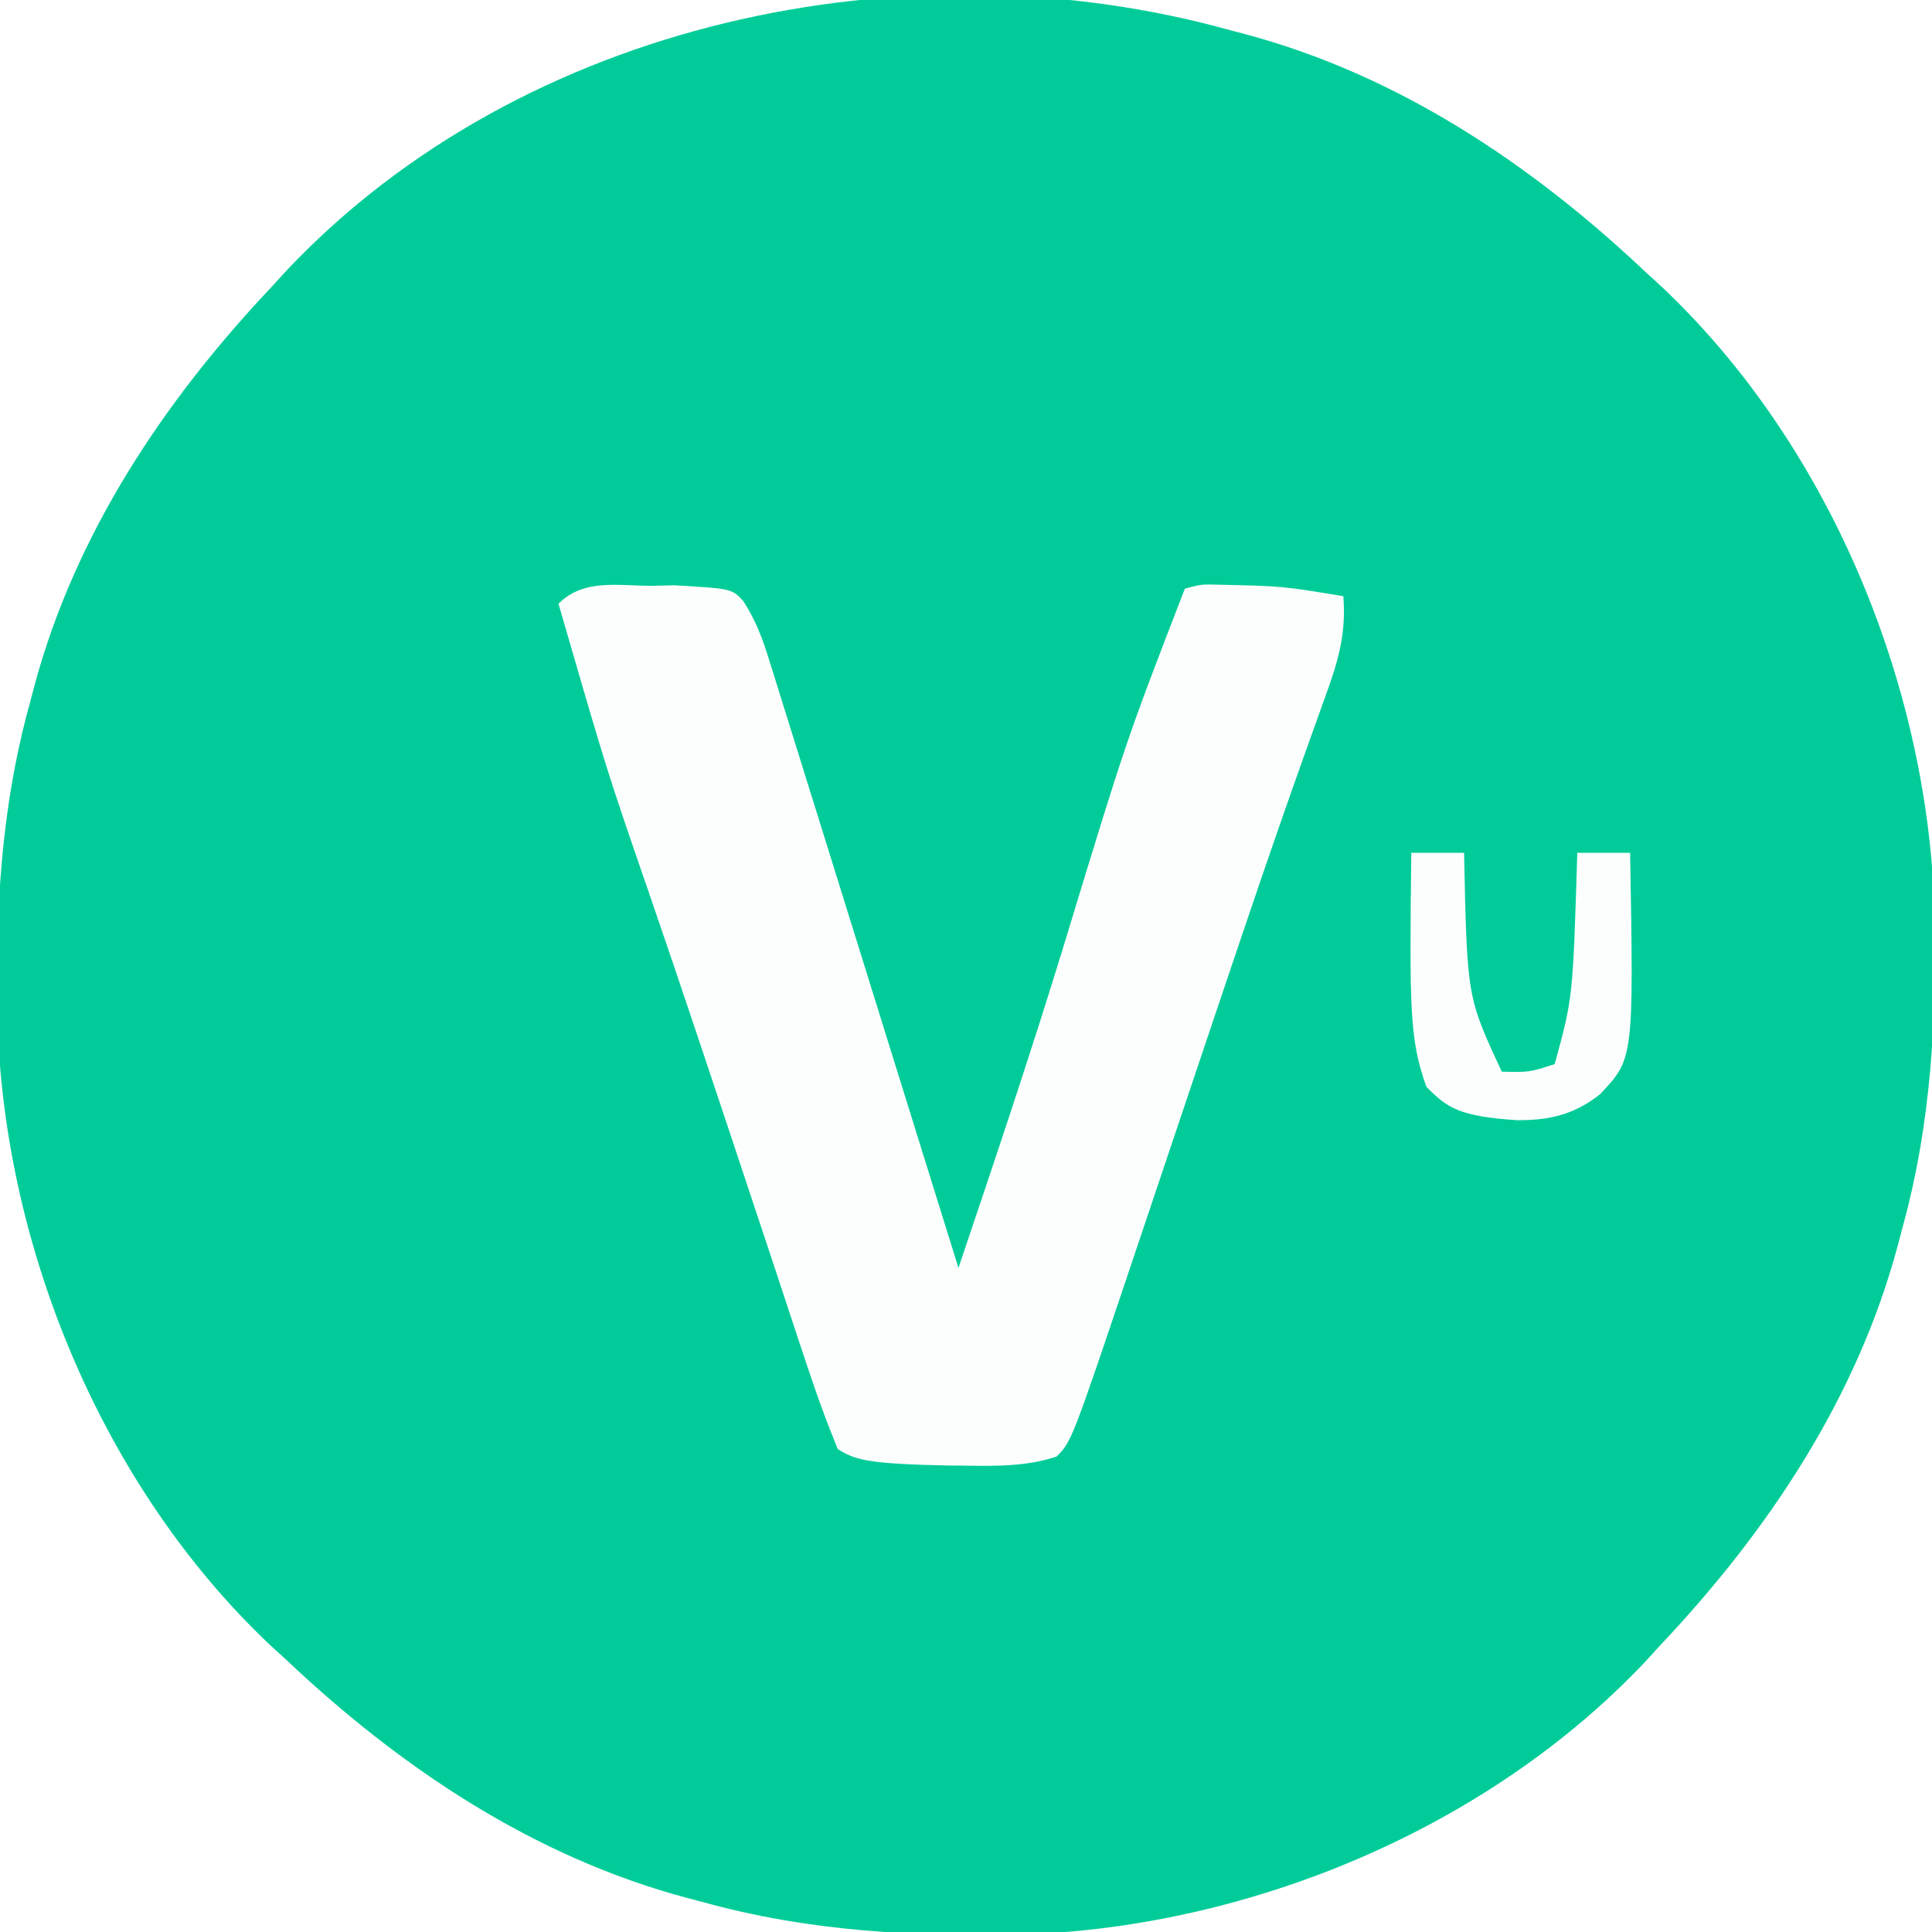
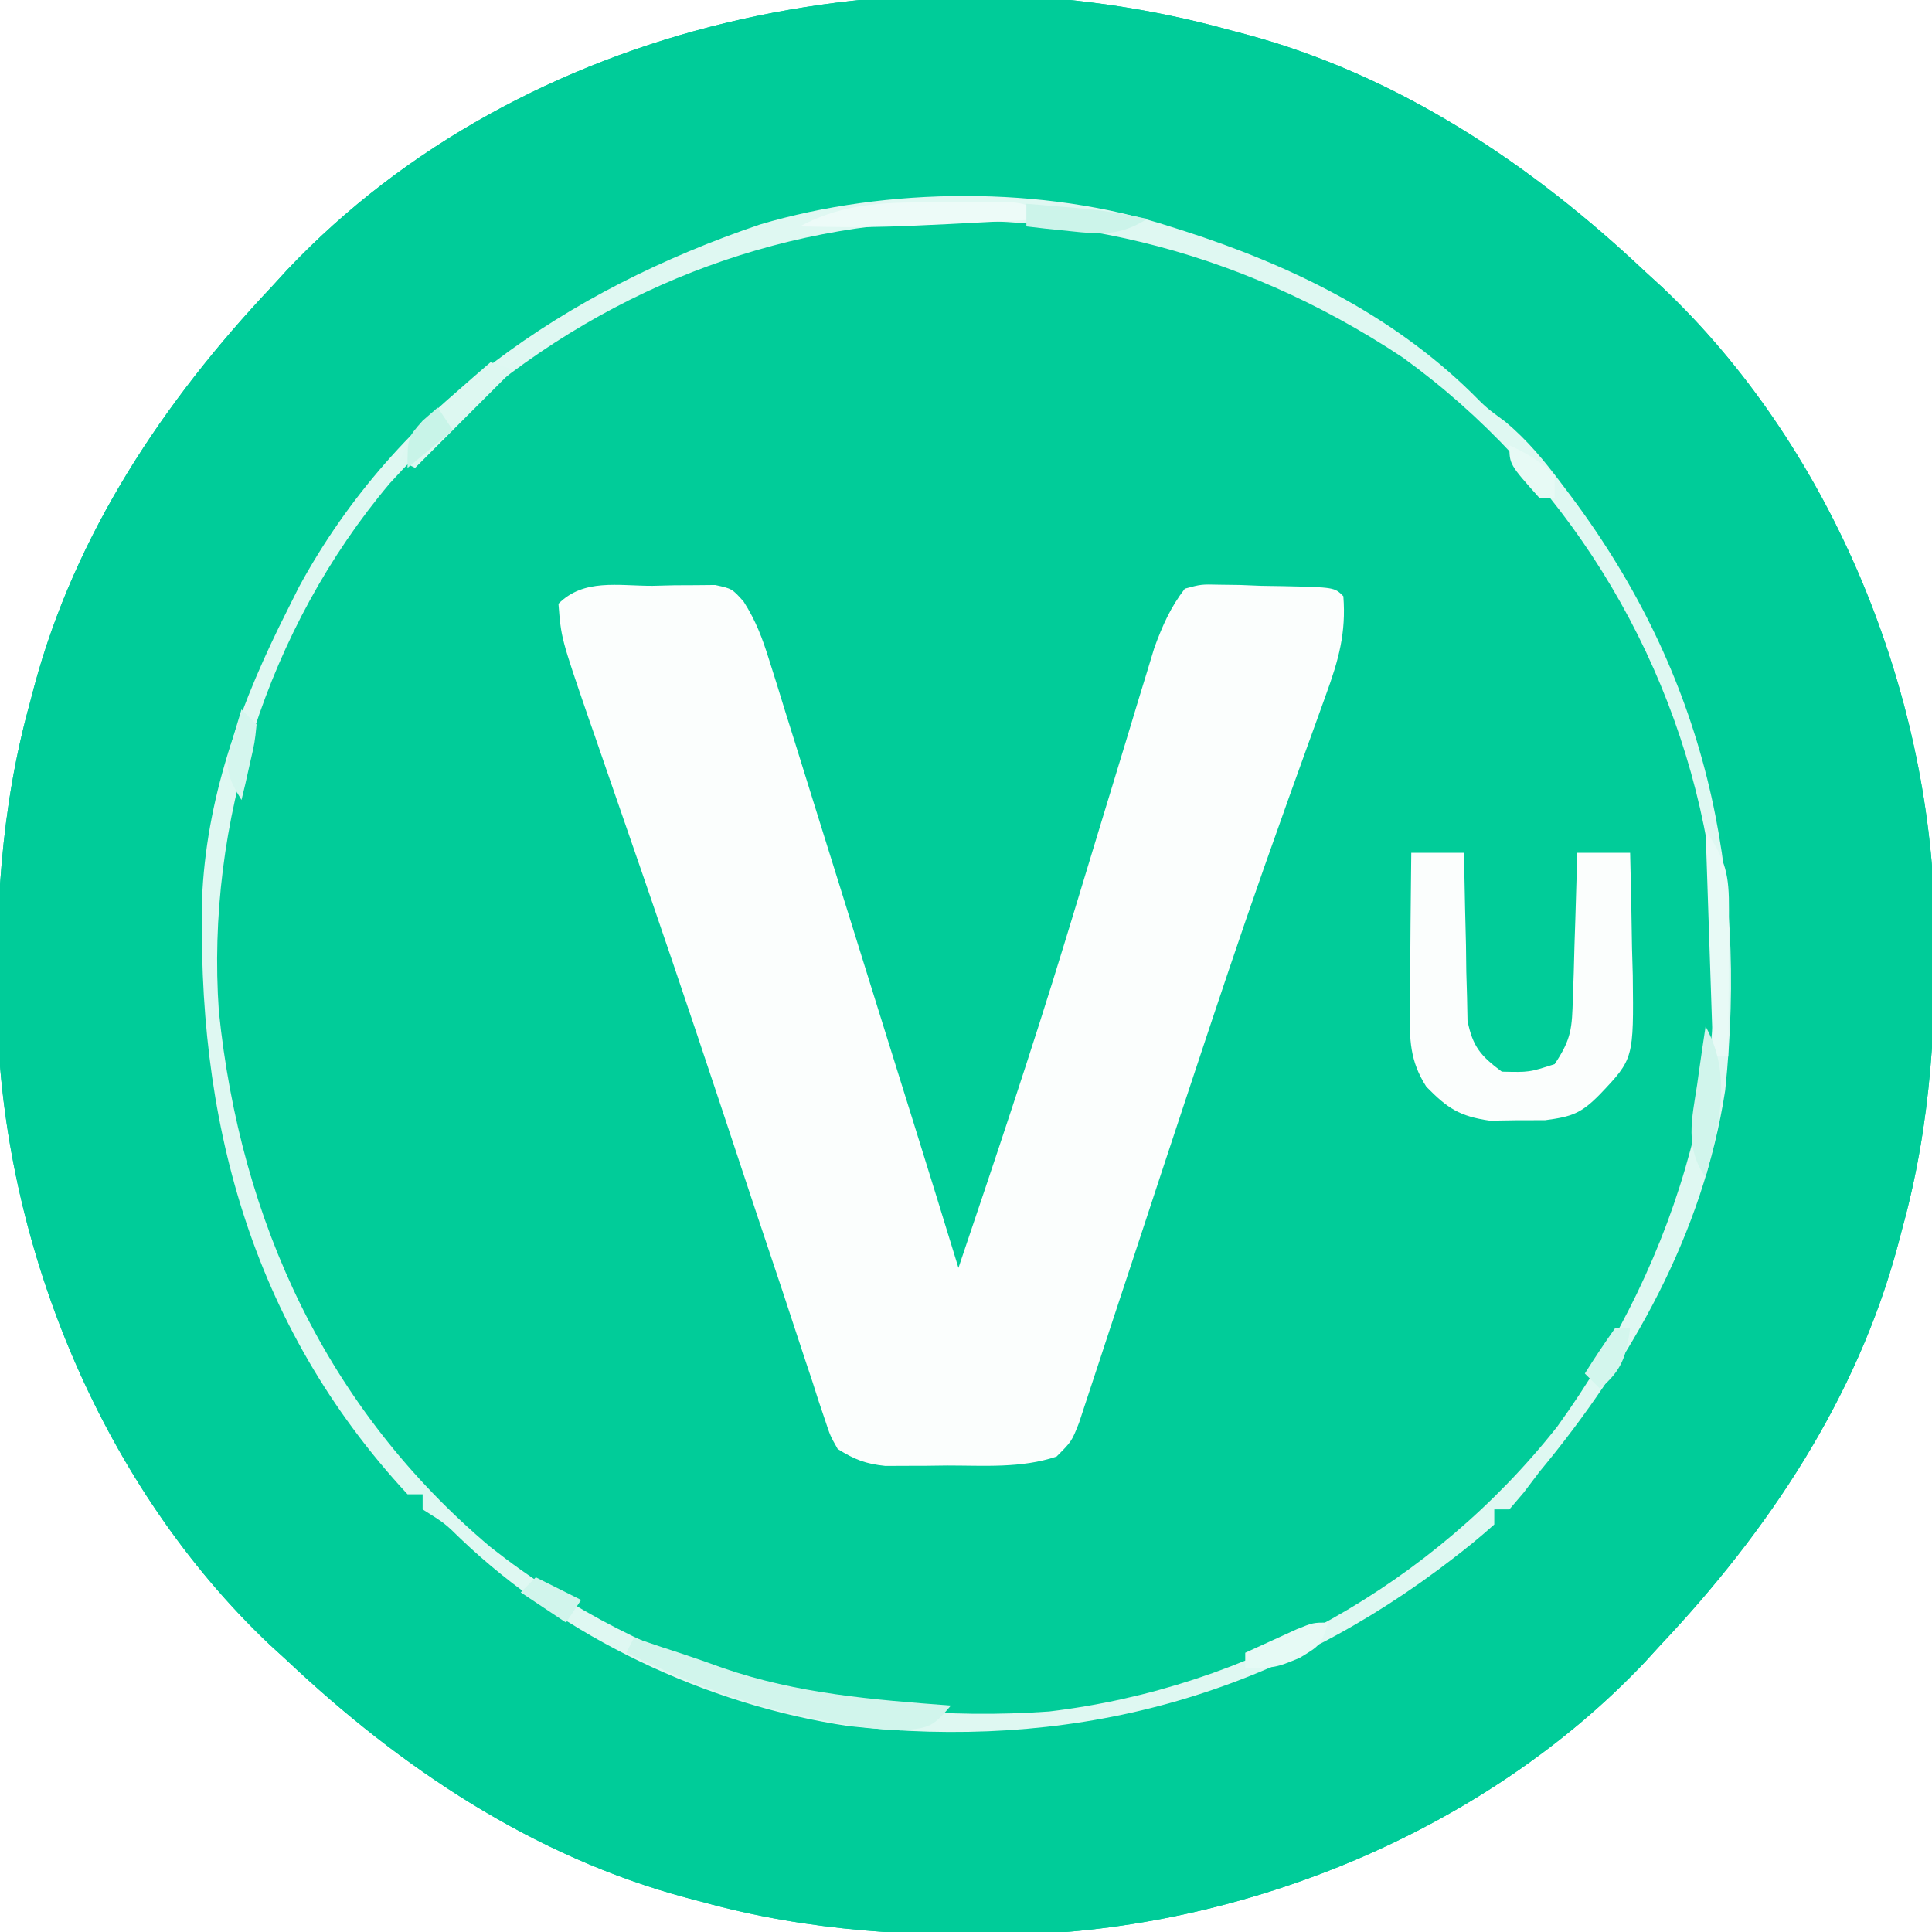
<svg xmlns="http://www.w3.org/2000/svg" version="1.1" width="32" height="32" viewBox="0 0 256 256">
  <path d="M0 0 C0.981 0.257 0.981 0.257 1.981 0.519 C22.258 5.94 39.898 17.735 55 32 C55.75 32.686 56.5 33.372 57.273 34.078 C79.229 54.878 92.209 86.068 93.316 116.035 C93.646 130.818 92.966 144.73 89 159 C88.829 159.654 88.657 160.308 88.481 160.981 C83.06 181.258 71.265 198.898 57 214 C56.314 214.75 55.628 215.5 54.922 216.273 C34.122 238.229 2.932 251.209 -27.035 252.316 C-41.818 252.646 -55.73 251.966 -70 248 C-70.654 247.829 -71.308 247.657 -71.981 247.481 C-92.258 242.06 -109.898 230.265 -125 216 C-125.75 215.314 -126.5 214.628 -127.273 213.922 C-149.229 193.122 -162.209 161.932 -163.316 131.965 C-163.646 117.182 -162.966 103.27 -159 89 C-158.829 88.346 -158.657 87.692 -158.481 87.019 C-153.06 66.742 -141.265 49.102 -127 34 C-126.314 33.25 -125.628 32.5 -124.922 31.727 C-93.72 -1.209 -42.898 -11.923 0 0 Z " fill="#01CC99" transform="translate(163,4)" />
-   <path d="M0 0 C1.451 -0.037 1.451 -0.037 2.932 -0.074 C10.562 0.375 10.562 0.375 12.083 2.066 C13.714 4.612 14.576 6.922 15.476 9.808 C21.821 30.14 21.821 30.14 40.562 90.375 C45.397 76.067 50.211 61.757 54.625 47.312 C62.781 20.509 62.781 20.509 70.562 0.375 C72.723 -0.208 72.723 -0.208 75.195 -0.148 C83.512 0.043 83.512 0.043 91.562 1.375 C91.943 6.232 90.931 9.845 89.273 14.391 C82.133 34.305 82.133 34.305 63.581 89.541 C55.562 113.375 55.562 113.375 53.562 115.375 C48.887 116.952 43.937 116.559 39.062 116.562 C28.26 116.343 26.792 115.771 24.562 114.375 C22.056 108.09 22.056 108.09 15.914 89.456 C7.828 65.101 3.78 52.957 -0.387 40.852 C-5.994 24.613 -5.994 24.613 -12.438 2.375 C-9.074 -0.988 -4.564 0.006 0 0 Z " fill="#FBFEFD" transform="translate(86.4375,77.625)" />
-   <path d="M0 0 C2.31 0 4.62 0 7 0 C7.391 19.141 7.391 19.141 12 29 C15.626 29.089 15.626 29.089 19 28 C21.414 19.238 21.414 19.238 22 0 C24.31 0 26.62 0 29 0 C29.475 27.29 29.475 27.29 25 32 C21.293 34.961 17.723 35.434 14.062 35.438 C6.395 34.912 4.819 33.87 2 31 C-0.233 24.737 -0.233 20.703 0 0 Z " fill="#FBFEFD" transform="translate(187,113)" />
+   <path d="M0 0 C0.981 0.257 0.981 0.257 1.981 0.519 C22.258 5.94 39.898 17.735 55 32 C55.75 32.686 56.5 33.372 57.273 34.078 C79.229 54.878 92.209 86.068 93.316 116.035 C93.646 130.818 92.966 144.73 89 159 C88.829 159.654 88.657 160.308 88.481 160.981 C83.06 181.258 71.265 198.898 57 214 C56.314 214.75 55.628 215.5 54.922 216.273 C34.122 238.229 2.932 251.209 -27.035 252.316 C-41.818 252.646 -55.73 251.966 -70 248 C-70.654 247.829 -71.308 247.657 -71.981 247.481 C-92.258 242.06 -109.898 230.265 -125 216 C-125.75 215.314 -126.5 214.628 -127.273 213.922 C-149.229 193.122 -162.209 161.932 -163.316 131.965 C-163.646 117.182 -162.966 103.27 -159 89 C-158.829 88.346 -158.657 87.692 -158.481 87.019 C-153.06 66.742 -141.265 49.102 -127 34 C-126.314 33.25 -125.628 32.5 -124.922 31.727 C-93.72 -1.209 -42.898 -11.923 0 0 Z M-82 34 C-83.048 34.523 -84.096 35.047 -85.176 35.586 C-108.915 48.477 -125.575 71.386 -133.258 97.039 C-140.662 124.338 -135.49 152.65 -121.867 177.02 C-118.952 181.673 -115.543 185.818 -112 190 C-111.469 190.752 -110.938 191.503 -110.391 192.277 C-109.702 193.13 -109.702 193.13 -109 194 C-108.34 194 -107.68 194 -107 194 C-106.67 194.99 -106.34 195.98 -106 197 C-91.437 210.864 -73.498 219.758 -54 224 C-53.112 224.193 -52.224 224.387 -51.309 224.586 C-20.836 228.4 5.817 220.608 30 202 C30.931 201.301 31.861 200.603 32.82 199.883 C33.54 199.261 34.259 198.64 35 198 C35 197.34 35 196.68 35 196 C35.99 195.67 36.98 195.34 38 195 C39.868 192.891 41.602 190.793 43.312 188.562 C43.805 187.925 44.297 187.288 44.803 186.631 C62.332 163.626 68.839 136.976 65.711 108.36 C64.035 97.215 60.053 87.018 55 77 C54.477 75.953 53.953 74.907 53.414 73.828 C41.052 51.034 19.096 34.435 -5.532 26.927 C-31.788 19.137 -57.709 21.858 -82 34 Z " fill="#00CC99" transform="translate(163,4)" />
+   <path d="M0 0 C1.451 -0.037 1.451 -0.037 2.932 -0.074 C3.86 -0.078 4.789 -0.082 5.746 -0.086 C7.023 -0.098 7.023 -0.098 8.326 -0.111 C10.562 0.375 10.562 0.375 12.083 2.066 C13.714 4.612 14.576 6.922 15.476 9.808 C15.992 11.441 15.992 11.441 16.519 13.108 C16.881 14.284 17.244 15.46 17.617 16.672 C18.001 17.893 18.384 19.115 18.779 20.374 C19.8 23.627 20.812 26.883 21.821 30.14 C22.832 33.396 23.852 36.649 24.871 39.902 C26.785 46.016 28.689 52.133 30.591 58.251 C31.85 62.299 33.116 66.345 34.383 70.391 C36.464 77.046 38.519 83.708 40.562 90.375 C45.397 76.067 50.211 61.757 54.625 47.312 C55.098 45.765 55.098 45.765 55.581 44.185 C56.77 40.285 57.955 36.383 59.136 32.48 C60.344 28.488 61.559 24.497 62.781 20.509 C63.361 18.608 63.934 16.705 64.506 14.802 C64.861 13.644 65.216 12.486 65.582 11.293 C65.892 10.27 66.203 9.246 66.523 8.192 C67.61 5.247 68.643 2.867 70.562 0.375 C72.723 -0.208 72.723 -0.208 75.195 -0.148 C76.528 -0.131 76.528 -0.131 77.887 -0.113 C78.811 -0.076 79.735 -0.039 80.688 0 C82.085 0.021 82.085 0.021 83.512 0.043 C90.38 0.193 90.38 0.193 91.562 1.375 C91.943 6.232 90.931 9.845 89.273 14.391 C89.022 15.091 88.771 15.792 88.512 16.514 C87.957 18.063 87.397 19.611 86.835 21.157 C85.244 25.532 83.687 29.917 82.133 34.305 C81.611 35.778 81.611 35.778 81.078 37.281 C77.88 46.363 74.832 55.493 71.805 64.633 C71.558 65.378 71.311 66.123 71.056 66.891 C68.555 74.438 66.062 81.987 63.581 89.541 C62.641 92.4 61.696 95.258 60.749 98.115 C60.305 99.462 59.862 100.81 59.422 102.159 C58.816 104.016 58.201 105.87 57.587 107.724 C57.243 108.772 56.899 109.819 56.544 110.898 C55.562 113.375 55.562 113.375 53.562 115.375 C48.887 116.952 43.937 116.559 39.062 116.562 C37.637 116.581 37.637 116.581 36.184 116.6 C35.267 116.602 34.351 116.603 33.406 116.605 C32.573 116.61 31.739 116.614 30.881 116.618 C28.26 116.343 26.792 115.771 24.562 114.375 C23.57 112.624 23.57 112.624 22.871 110.497 C22.602 109.703 22.333 108.908 22.056 108.09 C21.781 107.229 21.506 106.368 21.223 105.48 C20.923 104.585 20.624 103.689 20.316 102.766 C19.692 100.893 19.074 99.017 18.463 97.14 C17.627 94.574 16.775 92.014 15.914 89.456 C14.547 85.392 13.196 81.325 11.849 77.255 C7.828 65.101 3.78 52.957 -0.387 40.852 C-0.707 39.919 -1.028 38.987 -1.358 38.027 C-2.897 33.553 -4.441 29.081 -5.994 24.613 C-6.554 22.99 -7.113 21.368 -7.672 19.746 C-7.923 19.029 -8.175 18.312 -8.434 17.573 C-12.084 6.937 -12.084 6.937 -12.438 2.375 C-9.074 -0.988 -4.564 0.006 0 0 Z " fill="#FBFEFD" transform="translate(86.4375,77.625)" />
+   <path d="M0 0 C0.919 0.29 0.919 0.29 1.857 0.586 C15.89 5.1 29.256 11.591 39.887 21.957 C41.982 24.061 41.982 24.061 44.461 25.879 C47.396 28.331 49.655 31.085 51.938 34.125 C52.374 34.703 52.811 35.282 53.261 35.878 C70.929 59.578 76.628 85.251 73.598 114.484 C70.677 133.497 61.126 150.394 49 165 C48.301 165.922 47.603 166.843 46.883 167.793 C45.951 168.885 45.951 168.885 45 170 C44.34 170 43.68 170 43 170 C43 170.66 43 171.32 43 172 C41.163 173.642 39.334 175.14 37.375 176.625 C36.79 177.069 36.204 177.514 35.601 177.972 C12.3 195.291 -13.695 201.939 -42.623 198.707 C-61.426 195.885 -80.22 187.008 -93.941 173.918 C-96.049 171.85 -96.049 171.85 -99 170 C-99 169.34 -99 168.68 -99 168 C-99.66 168 -100.32 168 -101 168 C-121.841 145.52 -129.105 118.059 -128.175 88.009 C-127.406 74.782 -122.916 62.73 -117 51 C-116.477 49.953 -115.953 48.907 -115.414 47.828 C-102.334 23.711 -79.826 8.398 -54.289 -0.258 C-37.502 -5.234 -16.679 -5.429 0 0 Z M-103.352 34.045 C-119.509 53.204 -127.744 79.096 -126 104 C-123.145 131.861 -111.666 156.748 -90 175 C-68.604 191.856 -43.036 198.688 -15.98 196.781 C10.399 193.646 34.892 179.859 51.336 159.043 C67.6 136.534 75.479 109.586 71.228 81.852 C66.629 56.102 52.092 32.706 30.875 17.375 C-13.297 -11.952 -67.705 -5.201 -103.352 34.045 Z " fill="#DFF8F2" transform="translate(155,30)" />
+   <path d="M0 0 C2.31 0 4.62 0 7 0 C7.009 0.736 7.019 1.473 7.028 2.231 C7.082 5.572 7.166 8.91 7.25 12.25 C7.264 13.409 7.278 14.568 7.293 15.762 C7.325 16.877 7.357 17.992 7.391 19.141 C7.412 20.167 7.433 21.193 7.454 22.251 C8.137 25.689 9.211 26.923 12 29 C15.626 29.089 15.626 29.089 19 28 C21.259 24.612 21.293 23.226 21.414 19.238 C21.453 18.12 21.491 17.002 21.531 15.85 C21.562 14.682 21.593 13.515 21.625 12.312 C21.664 11.134 21.702 9.955 21.742 8.74 C21.837 5.827 21.922 2.914 22 0 C24.31 0 26.62 0 29 0 C29.117 4.208 29.187 8.416 29.25 12.625 C29.3 14.41 29.3 14.41 29.352 16.23 C29.475 27.29 29.475 27.29 25 32 C22.508 34.535 21.293 34.961 17.723 35.434 C15.911 35.436 15.911 35.436 14.062 35.438 C12.857 35.457 11.652 35.476 10.41 35.496 C6.395 34.912 4.819 33.87 2 31 C-0.211 27.567 -0.233 24.737 -0.195 20.703 C-0.189 19.498 -0.182 18.293 -0.176 17.051 C-0.151 15.169 -0.151 15.169 -0.125 13.25 C-0.116 11.98 -0.107 10.711 -0.098 9.402 C-0.074 6.268 -0.041 3.134 0 0 Z " fill="#FBFEFD" transform="translate(187,113)" />
+   <path d="M0 0 C1.217 0.412 2.434 0.825 3.688 1.25 C4.52 1.522 5.353 1.794 6.211 2.074 C8.08 2.695 9.94 3.343 11.789 4.02 C21.69 7.435 31.608 8.213 42 9 C39.628 11.764 39.249 11.98 35.352 12.289 C30.922 12.113 26.691 11.356 22.375 10.375 C21.602 10.203 20.828 10.03 20.032 9.853 C12.607 8.091 5.865 5.311 -1 2 C-0.67 1.34 -0.34 0.68 0 0 Z " fill="#D1F5EC" transform="translate(84,217)" />
+   <path d="M0 0 C1.006 -0.012 2.012 -0.024 3.049 -0.037 C4.014 -0.039 4.979 -0.041 5.973 -0.043 C6.853 -0.047 7.734 -0.051 8.641 -0.055 C10.938 0.188 10.938 0.188 13.938 2.188 C-8.657 3.381 -8.657 3.381 -19.062 3.188 C-12.776 -0.18 -7.004 0.005 0 0 Z " fill="#EDFBF8" transform="translate(125.0625,26.8125)" />
+   <path d="M0 0 C2.705 4.058 3.122 5.827 3.098 10.664 C3.094 11.786 3.091 12.907 3.088 14.062 C3.08 15.238 3.071 16.414 3.062 17.625 C3.058 18.808 3.053 19.992 3.049 21.211 C3.037 24.141 3.021 27.07 3 30 C2.34 30 1.68 30 1 30 C0.67 20.1 0.34 10.2 0 0 Z " fill="#E8FAF6" transform="translate(226,110)" />
+   <path d="M0 0 C0.99 0.33 1.98 0.66 3 1 C-1.333 5.333 -5.667 9.667 -10 14 C-10.66 13.67 -11.32 13.34 -12 13 C-10.45 9.116 -7.995 6.97 -4.875 4.25 C-3.965 3.451 -3.055 2.652 -2.117 1.828 C-1.069 0.923 -1.069 0.923 0 0 Z " fill="#DDF8F1" transform="translate(65,48)" />
+   <path d="M0 0 C3.6 6.586 1.758 13.078 0 20 C-2.785 16.08 -1.811 12.214 -1.125 7.75 C-1.021 7.005 -0.916 6.26 -0.809 5.492 C-0.55 3.66 -0.277 1.83 0 0 Z " fill="#D1F5EC" transform="translate(226,136)" />
+   <path d="M0 0 C1.729 0.142 3.459 0.289 5.188 0.438 C6.632 0.559 6.632 0.559 8.105 0.684 C10.786 0.977 13.366 1.427 16 2 C12.442 4.263 9.875 4.073 5.75 3.625 C4.672 3.514 3.595 3.403 2.484 3.289 C1.255 3.146 1.255 3.146 0 3 C0 2.01 0 1.02 0 0 Z " fill="#CCF4EA" transform="translate(136,27)" />
+   <path d="M0 0 C-1 3 -1 3 -3.812 4.688 C-7 6 -7 6 -11 6 C-11 5.34 -11 4.68 -11 4 C-9.544 3.329 -8.085 2.663 -6.625 2 C-5.813 1.629 -5.001 1.258 -4.164 0.875 C-2 0 -2 0 0 0 Z " fill="#E6FAF5" transform="translate(176,215)" />
+   <path d="M0 0 C0.66 0.99 1.32 1.98 2 3 C-0.97 5.475 -0.97 5.475 -4 8 C-4 4 -4 4 -2 1.75 C-1.01 0.884 -1.01 0.884 0 0 Z " fill="#C8F4E8" transform="translate(58,54)" />
+   <path d="M0 0 C0.66 0.66 1.32 1.32 2 2 C1.758 4.383 1.758 4.383 1.125 7.125 C0.921 8.035 0.718 8.945 0.508 9.883 C0.34 10.581 0.173 11.28 0 12 C-1.364 9.757 -2.058 8.509 -1.758 5.859 C-1.172 3.906 -0.586 1.953 0 0 Z " fill="#D5F6EE" transform="translate(32,94)" />
+   <path d="M0 0 C0.66 0 1.32 0 2 0 C1.502 3.688 0.899 5.605 -2 8 C-2.66 7.34 -3.32 6.68 -4 6 C-2.726 3.962 -1.389 1.961 0 0 Z " fill="#D3F6ED" transform="translate(214,176)" />
+   <path d="M0 0 C1.98 0.99 3.96 1.98 6 3 C5.01 4.485 5.01 4.485 4 6 C2.02 4.68 0.04 3.36 -2 2 C-1.34 1.34 -0.68 0.68 0 0 Z " fill="#D1F5EC" transform="translate(71,209)" />
+   <path d="M0 0 C2.468 1.152 4.048 2.048 6 4 C6 4.99 6 5.98 6 7 C5.34 7 4.68 7 4 7 C0 2.529 0 2.529 0 0 Z " fill="#E7FAF5" transform="translate(200,59)" />
</svg>
